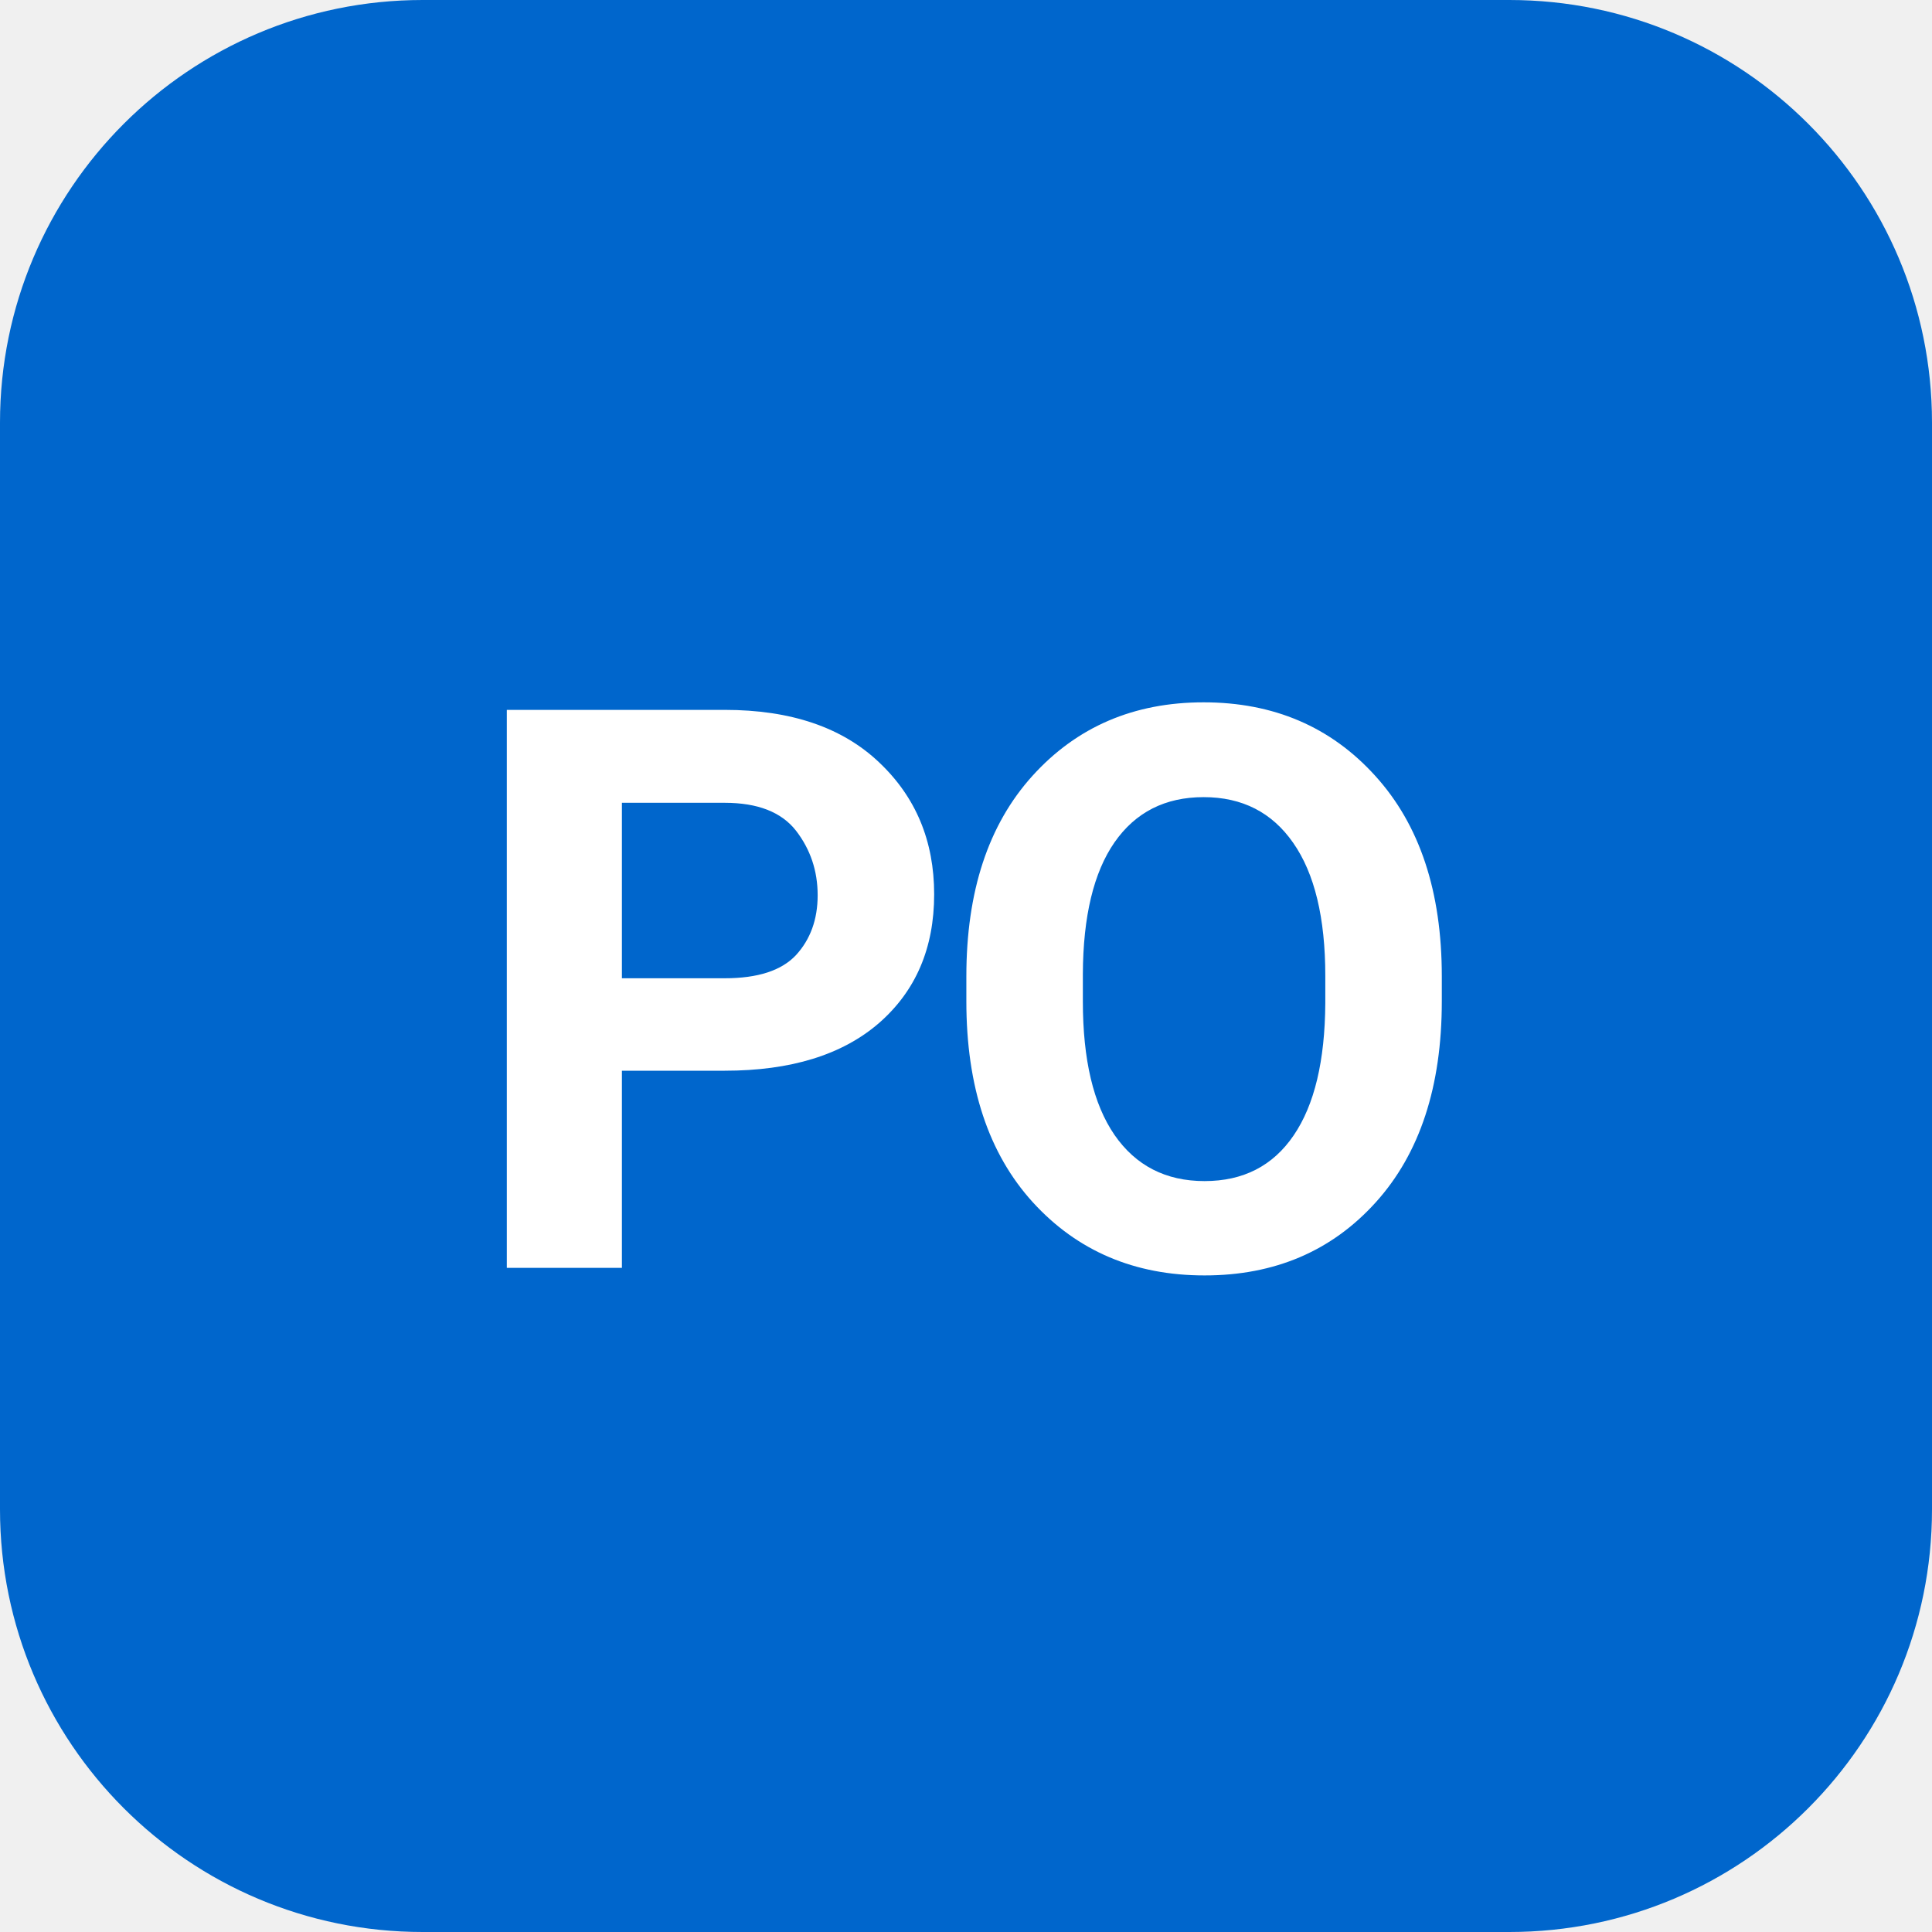
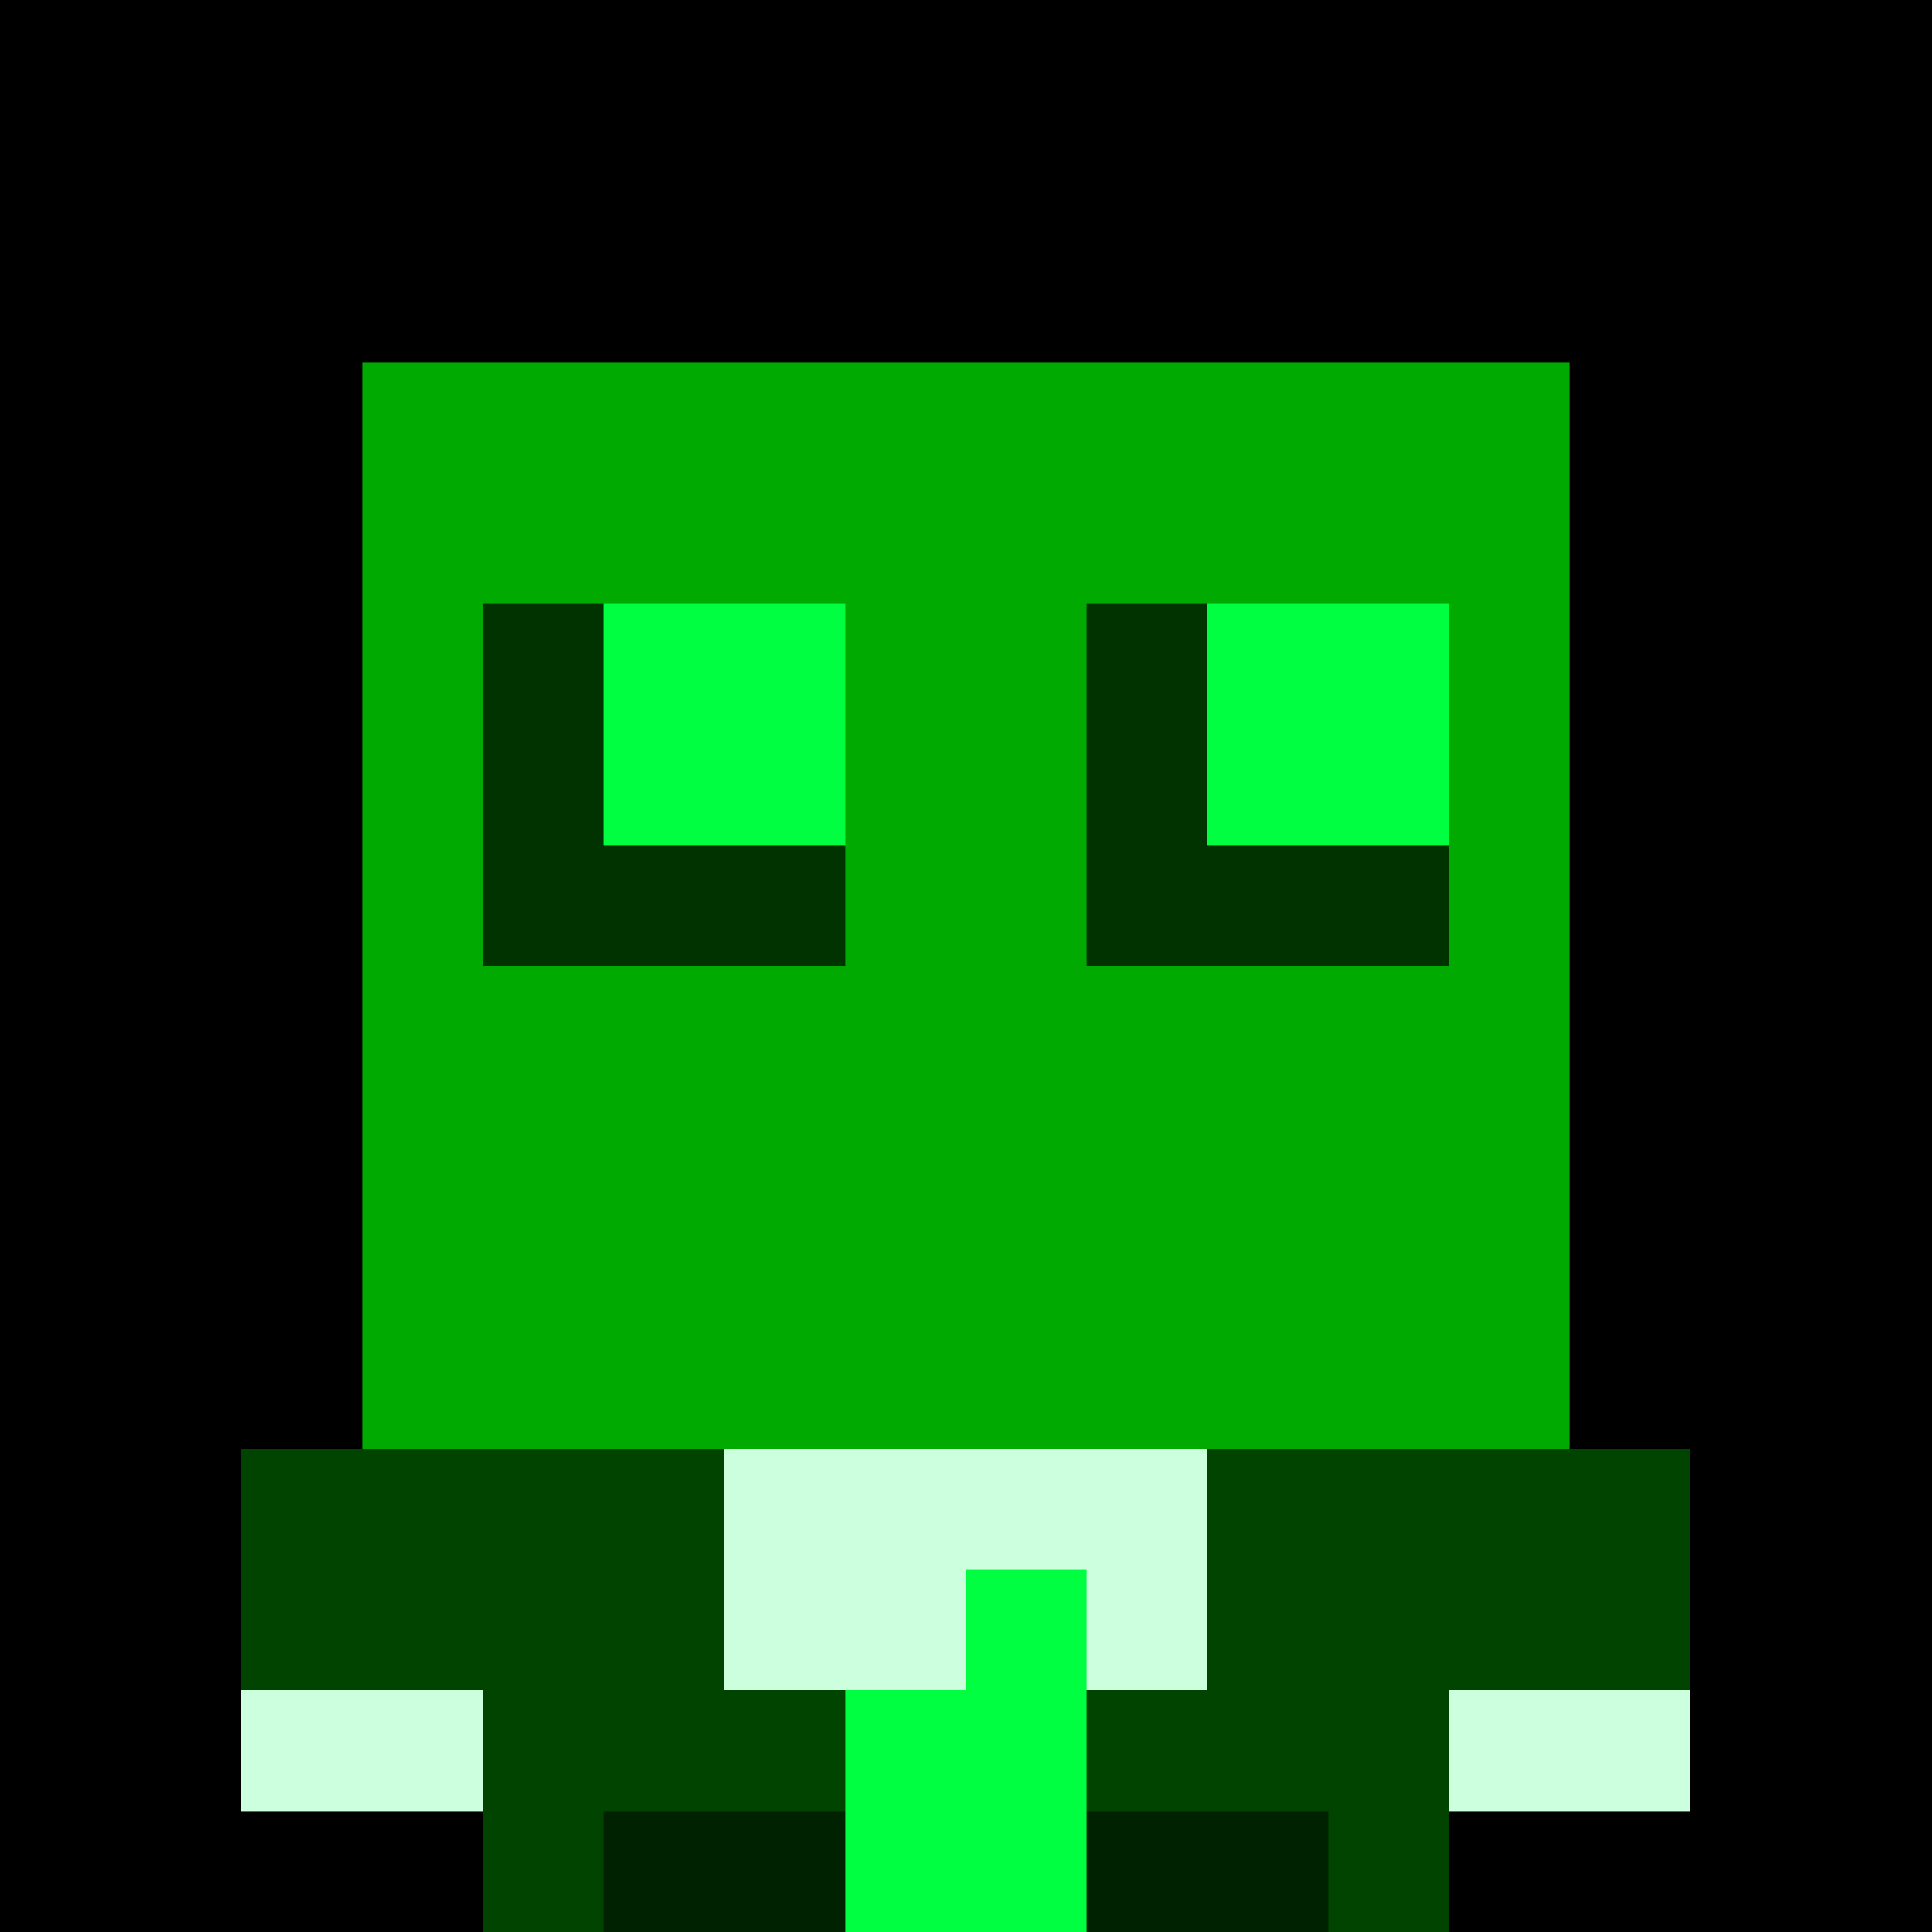
- <svg xmlns="http://www.w3.org/2000/svg" viewBox="0 0 64 64">
-   <rect width="64" height="64" rx="14" fill="#0066cc" />
-   <text x="32" y="42" font-family="-apple-system, SF Pro Text, Segoe UI, Roboto, system-ui, sans-serif" font-size="26" font-weight="700" fill="#ffffff" text-anchor="middle" letter-spacing="-1">PO</text>
+ <svg xmlns="http://www.w3.org/2000/svg" viewBox="0 0 16 16" shape-rendering="crispEdges">
+   <rect width="16" height="16" fill="#000000" />
+   <rect x="3" y="3" width="10" height="9" fill="#00aa00" />
+   <rect x="4" y="5" width="3" height="3" fill="#003300" />
+   <rect x="9" y="5" width="3" height="3" fill="#003300" />
+   <rect x="5" y="5" width="2" height="2" fill="#00ff41" />
+   <rect x="10" y="5" width="2" height="2" fill="#00ff41" />
+   <rect x="4" y="12" width="8" height="4" fill="#004400" />
+   <rect x="7" y="12" width="2" height="4" fill="#ccffdd" />
+   <rect x="7" y="13" width="2" height="3" fill="#00ff41" />
+   <rect x="7" y="13" width="1" height="1" fill="#ccffdd" />
+   <rect x="5" y="12" width="2" height="2" fill="#ccffdd" />
+   <rect x="4" y="12" width="2" height="3" fill="#004400" />
+   <rect x="9" y="12" width="2" height="2" fill="#ccffdd" />
+   <rect x="10" y="12" width="2" height="3" fill="#004400" />
+   <rect x="2" y="12" width="2" height="3" fill="#004400" />
+   <rect x="12" y="12" width="2" height="3" fill="#004400" />
+   <rect x="2" y="14" width="2" height="1" fill="#ccffdd" />
+   <rect x="12" y="14" width="2" height="1" fill="#ccffdd" />
+   <rect x="5" y="15" width="2" height="1" fill="#002200" />
+   <rect x="9" y="15" width="2" height="1" fill="#002200" />
</svg>
